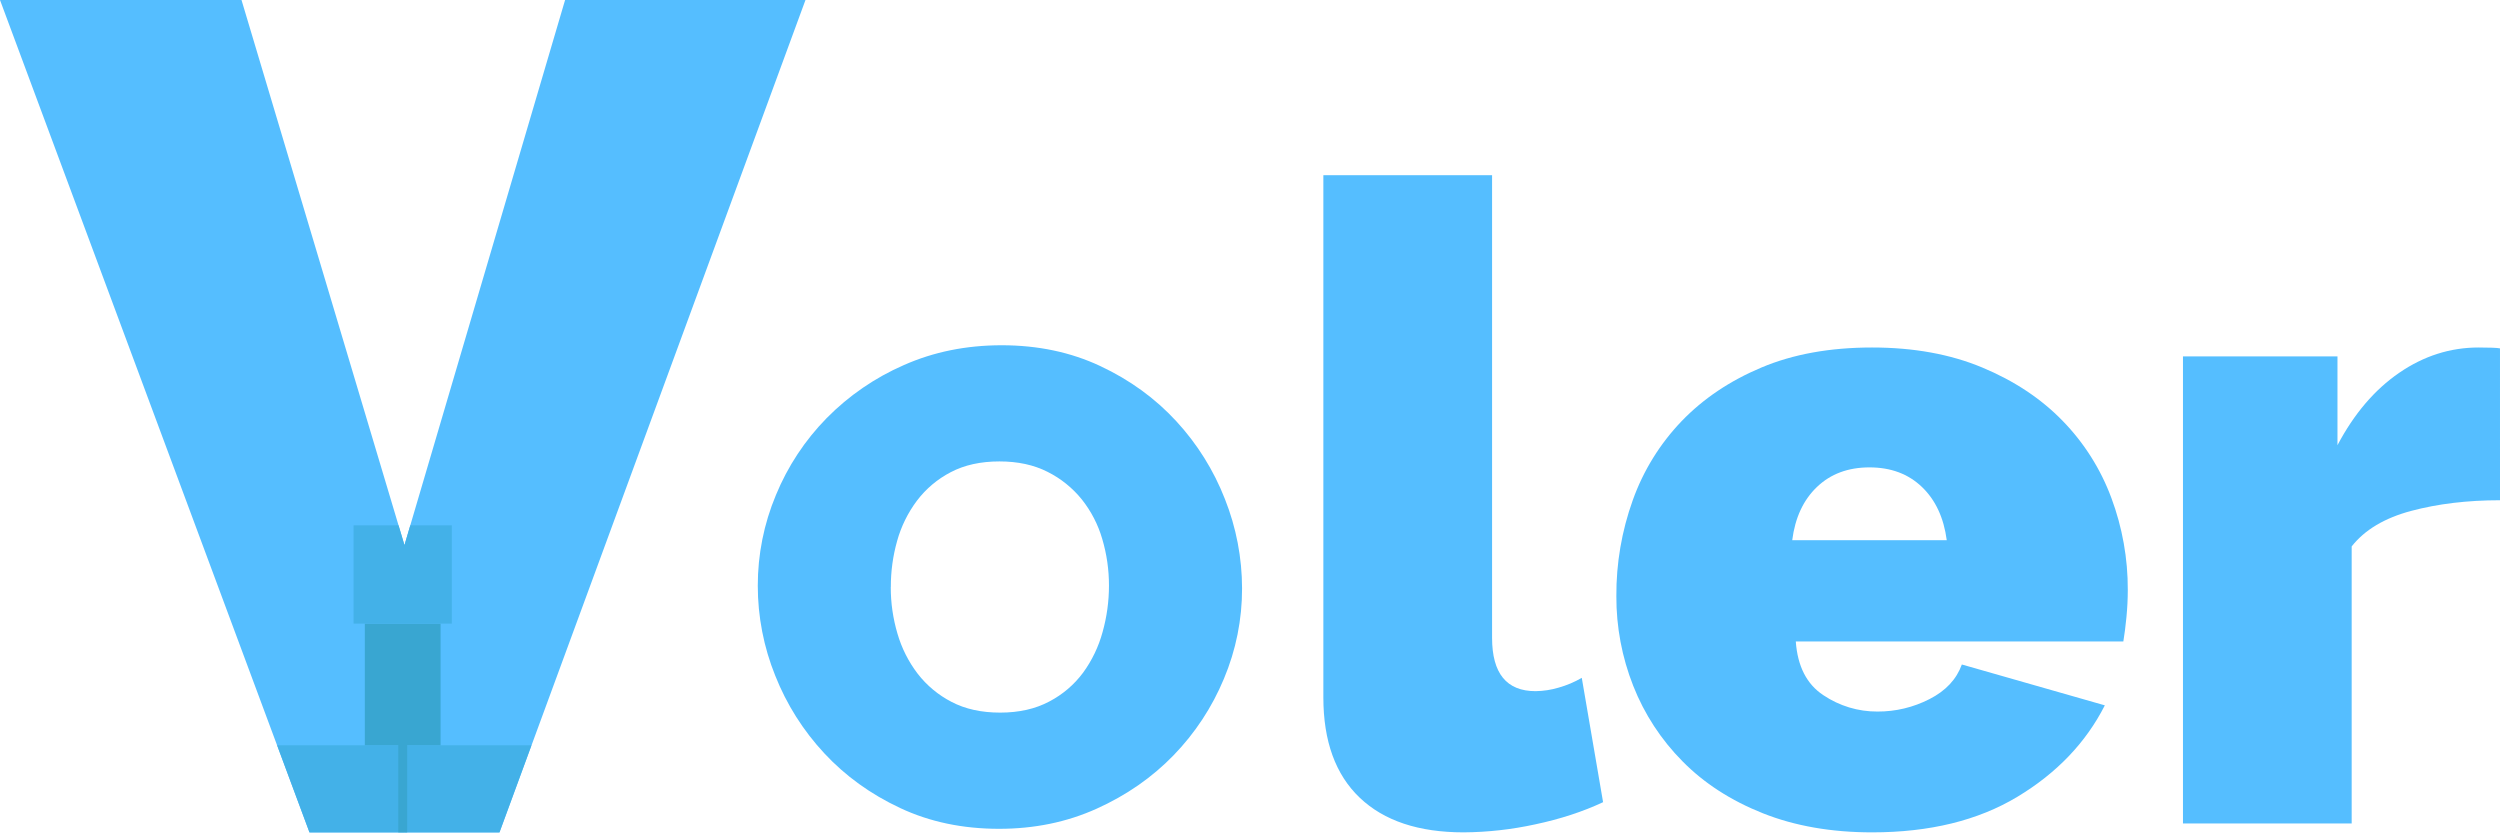
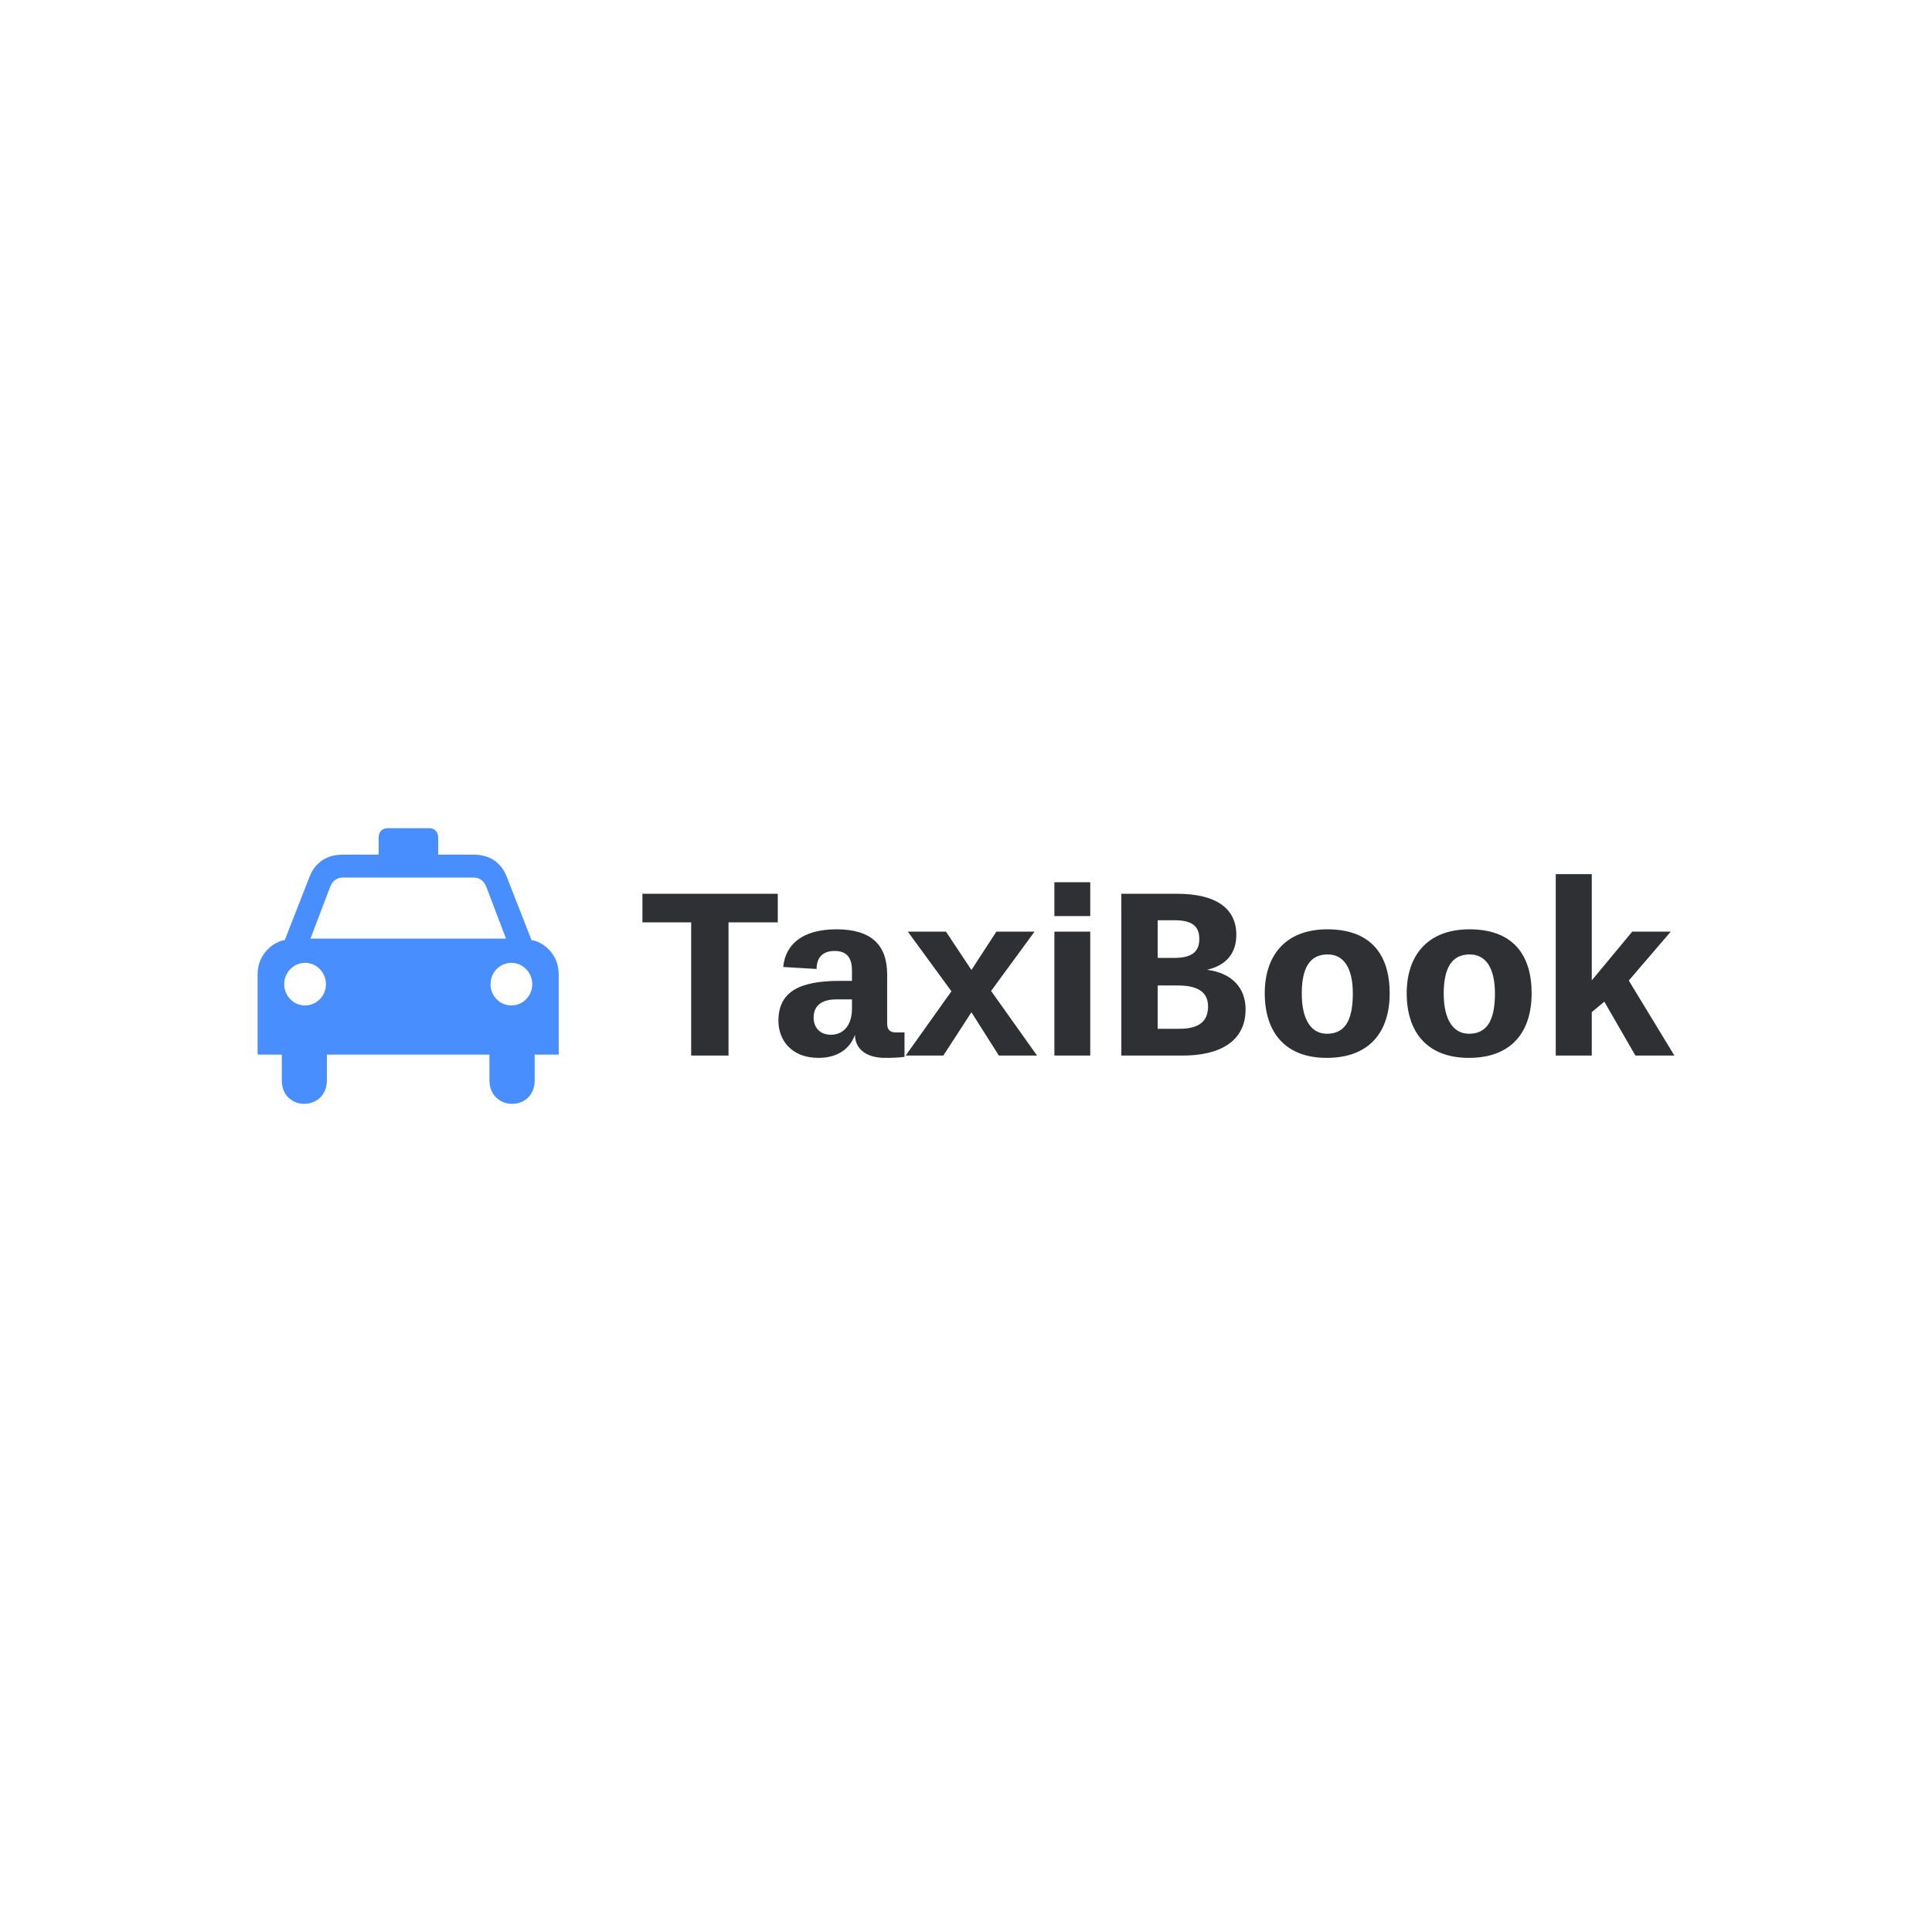
- <svg xmlns="http://www.w3.org/2000/svg" id="Layer_1" data-name="Layer 1" viewBox="0 0 2287.95 761.77">
-   <defs>
-     <style>.cls-1{fill:none;}.cls-2{fill:#55beff;}.cls-3{clip-path:url(#clip-path);}.cls-4{fill:#43b1e8;}.cls-5{fill:#39a6d1;}</style>
-     <clipPath id="clip-path" transform="translate(-440.79 -1008.08)">
-       <path class="cls-1" d="M661.81,1008.08,810.94,1507l147-498.9h220l-280,761.76H724L440.79,1008.08Z" />
-     </clipPath>
-   </defs>
-   <path class="cls-2" d="M1355,1766.59q-49.8,0-90.36-19t-69.46-50.1a226.74,226.74,0,0,1-44.88-71,219.72,219.72,0,0,1-16-82.36,214.21,214.21,0,0,1,16.6-83,220.2,220.2,0,0,1,46.41-70.38,226.06,226.06,0,0,1,70.69-48.56q40.88-18.12,89.44-18.14,49.79,0,90.36,19.06t69.46,50.41a226.18,226.18,0,0,1,44.56,71.3,222.08,222.08,0,0,1,15.68,81.75,212.11,212.11,0,0,1-16.6,82.68,223.94,223.94,0,0,1-46.1,70.07q-29.5,30.43-70.39,48.87T1355,1766.59Zm-99-221.29a148.52,148.52,0,0,0,6.15,42.73,111.49,111.49,0,0,0,18.44,36.57,93,93,0,0,0,31,25.82q18.75,9.84,44.57,9.83t44.87-10.14a90.85,90.85,0,0,0,31-26.43,114,114,0,0,0,17.83-37.19,157,157,0,0,0,5.84-42.41,148.91,148.91,0,0,0-6.15-42.73,105.35,105.35,0,0,0-18.75-36.26,94.78,94.78,0,0,0-31.35-25.21q-18.75-9.51-43.95-9.52-25.82,0-44.56,9.83a91.64,91.64,0,0,0-31,26.13,110.6,110.6,0,0,0-18.13,36.88A153.36,153.36,0,0,0,1256.06,1545.3Z" transform="translate(-440.79 -1008.08)" />
-   <path class="cls-2" d="M1651.9,1168.43h154.41v423.43q0,48.77,39.83,48.76a77.22,77.22,0,0,0,21.13-3.25,91.39,91.39,0,0,0,21.13-8.94l19.5,113.78q-27.63,13-62.17,20.32a316.78,316.78,0,0,1-65.42,7.31q-61.79,0-95.09-31.69t-33.32-91.84Z" transform="translate(-440.79 -1008.08)" />
-   <path class="cls-2" d="M2154.15,1769.84q-56.07,0-100-17.47t-73.55-47.54a204.46,204.46,0,0,1-45.11-69.08,220.87,220.87,0,0,1-15.44-82.09,255,255,0,0,1,15-87.77,203,203,0,0,1,44.69-72.34q29.67-30.87,73.15-49.16t101.18-18.29q56.88,0,100.78,18.29t73.55,48.76a201.37,201.37,0,0,1,44.7,70.71,238.35,238.35,0,0,1,15,84.11q0,12.19-1.22,24.79t-2.85,22.35H2084.26q2.44,34.14,25.2,49.17a88,88,0,0,0,49.57,15,103.29,103.29,0,0,0,47.54-11.37q22.35-11.37,29.67-31.7l130.85,37.39q-26,51.19-80.06,83.71T2154.15,1769.84Zm68.27-267.38q-4.08-30.89-22.75-48.76t-48-17.88q-29.26,0-48,17.88T2081,1502.46Z" transform="translate(-440.79 -1008.08)" />
-   <path class="cls-2" d="M2728.74,1465.89q-44.72,0-81.27,9.75T2593,1508.15v253.57H2438.6V1334.23H2580v81.27q22.74-43.07,56.49-66.24t72.73-23.16q15.43,0,19.51.81Z" transform="translate(-440.79 -1008.08)" />
-   <g class="cls-3">
-     <path class="cls-2" d="M661.81,1008.08,810.94,1507l147-498.9h220l-280,761.76H724L440.79,1008.08Z" transform="translate(-440.79 -1008.08)" />
-     <polygon class="cls-4" points="370.16 682.03 253.6 682.03 283.25 761.77 370.16 761.77 370.16 682.03" />
-     <polygon class="cls-4" points="486.37 682.03 370.16 682.03 370.16 761.77 457.06 761.77 486.37 682.03" />
-     <rect class="cls-5" x="333.89" y="570.68" width="69.31" height="111.36" />
-     <rect class="cls-4" x="323.59" y="480.77" width="89.91" height="89.91" />
+ <svg xmlns="http://www.w3.org/2000/svg" data-v-fde0c5aa="" viewBox="0 0 300 300" class="iconLeft">
+   <defs data-v-fde0c5aa="" />
+   <rect data-v-fde0c5aa="" fill="transparent" x="0" y="0" width="300px" height="300px" class="logo-background-square" />
+   <defs data-v-fde0c5aa="" />
+   <g data-v-fde0c5aa="" id="587303cc-e91a-49d7-9b6f-2ab03c914dbe" fill="#2e3034" transform="matrix(2.565966,0,0,2.565966,99.31918,136.9649)">
+     <path d="M5.38 2.44L8.36 2.44L8.36 0.71L0.17 0.71L0.17 2.44L3.12 2.44L3.12 10.50L5.38 10.50ZM16.03 9.10L15.51 9.10C15.11 9.10 14.98 8.90 14.98 8.55L14.98 5.60C14.98 3.81 14.03 2.86 11.91 2.86C9.83 2.86 8.82 3.79 8.69 5.14L10.71 5.26C10.71 4.56 11.09 4.17 11.79 4.17C12.46 4.17 12.85 4.49 12.85 5.35L12.85 5.98L12.11 5.98C9.65 5.98 8.40 6.65 8.40 8.40C8.40 9.53 9.16 10.64 10.82 10.64C11.84 10.64 12.68 10.21 13.03 9.25C13.05 10.16 13.79 10.64 14.85 10.64C15.33 10.64 15.55 10.63 16.03 10.58ZM11.58 9.24C10.86 9.24 10.53 8.75 10.53 8.20C10.53 7.36 11.19 7.10 11.90 7.10L12.85 7.10L12.85 7.66C12.85 8.68 12.32 9.24 11.58 9.24ZM21.74 10.50L24.05 10.50L21.27 6.59L23.90 3.00L21.59 3.00L20.08 5.32L18.54 3.00L16.23 3.00L18.87 6.61L16.10 10.50L18.38 10.50L20.08 7.88ZM25.10 10.50L27.27 10.50L27.27 3.00L25.10 3.00ZM25.10 2.06L27.27 2.06L27.27 0.01L25.10 0.01ZM36.67 7.70C36.67 6.40 35.84 5.50 34.34 5.31C35.52 5.03 36.11 4.30 36.11 3.19C36.11 1.54 34.80 0.71 32.54 0.71L29.15 0.71L29.15 10.50L32.87 10.50C35.07 10.50 36.67 9.67 36.67 7.70ZM34.40 7.53C34.40 8.54 33.70 8.88 32.66 8.88L31.35 8.88L31.35 6.26L32.59 6.26C33.59 6.26 34.40 6.54 34.40 7.53ZM33.87 3.44C33.87 4.24 33.40 4.59 32.34 4.59L31.35 4.59L31.35 2.31L32.33 2.31C33.38 2.31 33.87 2.62 33.87 3.44ZM43.16 6.75C43.16 8.41 42.66 9.18 41.59 9.18C40.64 9.18 40.07 8.33 40.07 6.75C40.07 5.17 40.57 4.38 41.64 4.38C42.60 4.38 43.16 5.18 43.16 6.75ZM45.39 6.73C45.39 4.45 44.30 2.86 41.62 2.86C39.06 2.86 37.83 4.47 37.83 6.73C37.83 9.09 39.07 10.64 41.58 10.64C44.14 10.64 45.39 9.10 45.39 6.73ZM51.76 6.75C51.76 8.41 51.25 9.18 50.19 9.18C49.24 9.18 48.66 8.33 48.66 6.75C48.66 5.17 49.17 4.38 50.23 4.38C51.20 4.38 51.76 5.18 51.76 6.75ZM53.98 6.73C53.98 4.45 52.89 2.86 50.22 2.86C47.66 2.86 46.42 4.47 46.42 6.73C46.42 9.09 47.67 10.64 50.18 10.64C52.74 10.64 53.98 9.10 53.98 6.73ZM60.26 10.50L62.62 10.50L59.86 5.96L62.40 3.00L60.07 3.00L57.62 5.95L57.62-0.48L55.44-0.48L55.44 10.50L57.62 10.50L57.62 7.87L58.38 7.24Z" />
  </g>
-   <rect class="cls-5" x="364.49" y="674.67" width="8.12" height="87.1" />
+   <defs data-v-fde0c5aa="" />
+   <g data-v-fde0c5aa="" id="f1237e3d-2adc-4d2e-974c-6a8f62076a0d" stroke="none" fill="#488eff" transform="matrix(0.4675539,0,0,0.4675539,40,128.6)">
+     <path d="M90.97 37.167L82.745 16.14c-1.518-3.969-4.869-7.378-11.193-7.359H59.987V3.279C59.963 1.092 58.774-.019 56.833 0H43.352c-1.962-.019-3.151 1.092-3.154 3.279v5.502h-11.75c-6.294-.019-9.644 3.39-11.193 7.359L9.029 37.167c-3.239.39-9 4.172-9.029 11.319V75.2h8.038v8.535c-.021 10.469 14.985 10.346 14.968 0V75.2h53.987v8.535c.018 10.346 15.025 10.469 15.029 0V75.2H100V48.486c.006-7.147-5.761-10.929-9.03-11.319zm-75.2 21.708c-3.839-.001-6.944-3.166-6.927-7.049-.018-3.933 3.087-7.1 6.927-7.113 3.816.014 6.919 3.181 6.926 7.113-.007 3.883-3.11 7.048-6.926 7.049zm34.259-22.201H17.563l6.183-16.266c.758-2.31 1.918-3.984 4.639-4.02h43.29c2.69.036 3.85 1.71 4.639 4.02l6.185 16.266h-32.47zm34.262 22.201c-3.848-.001-6.953-3.166-6.928-7.049-.025-3.933 3.08-7.1 6.928-7.113 3.809.014 6.91 3.181 6.929 7.113-.019 3.883-3.121 7.048-6.929 7.049z" />
+   </g>
</svg>
